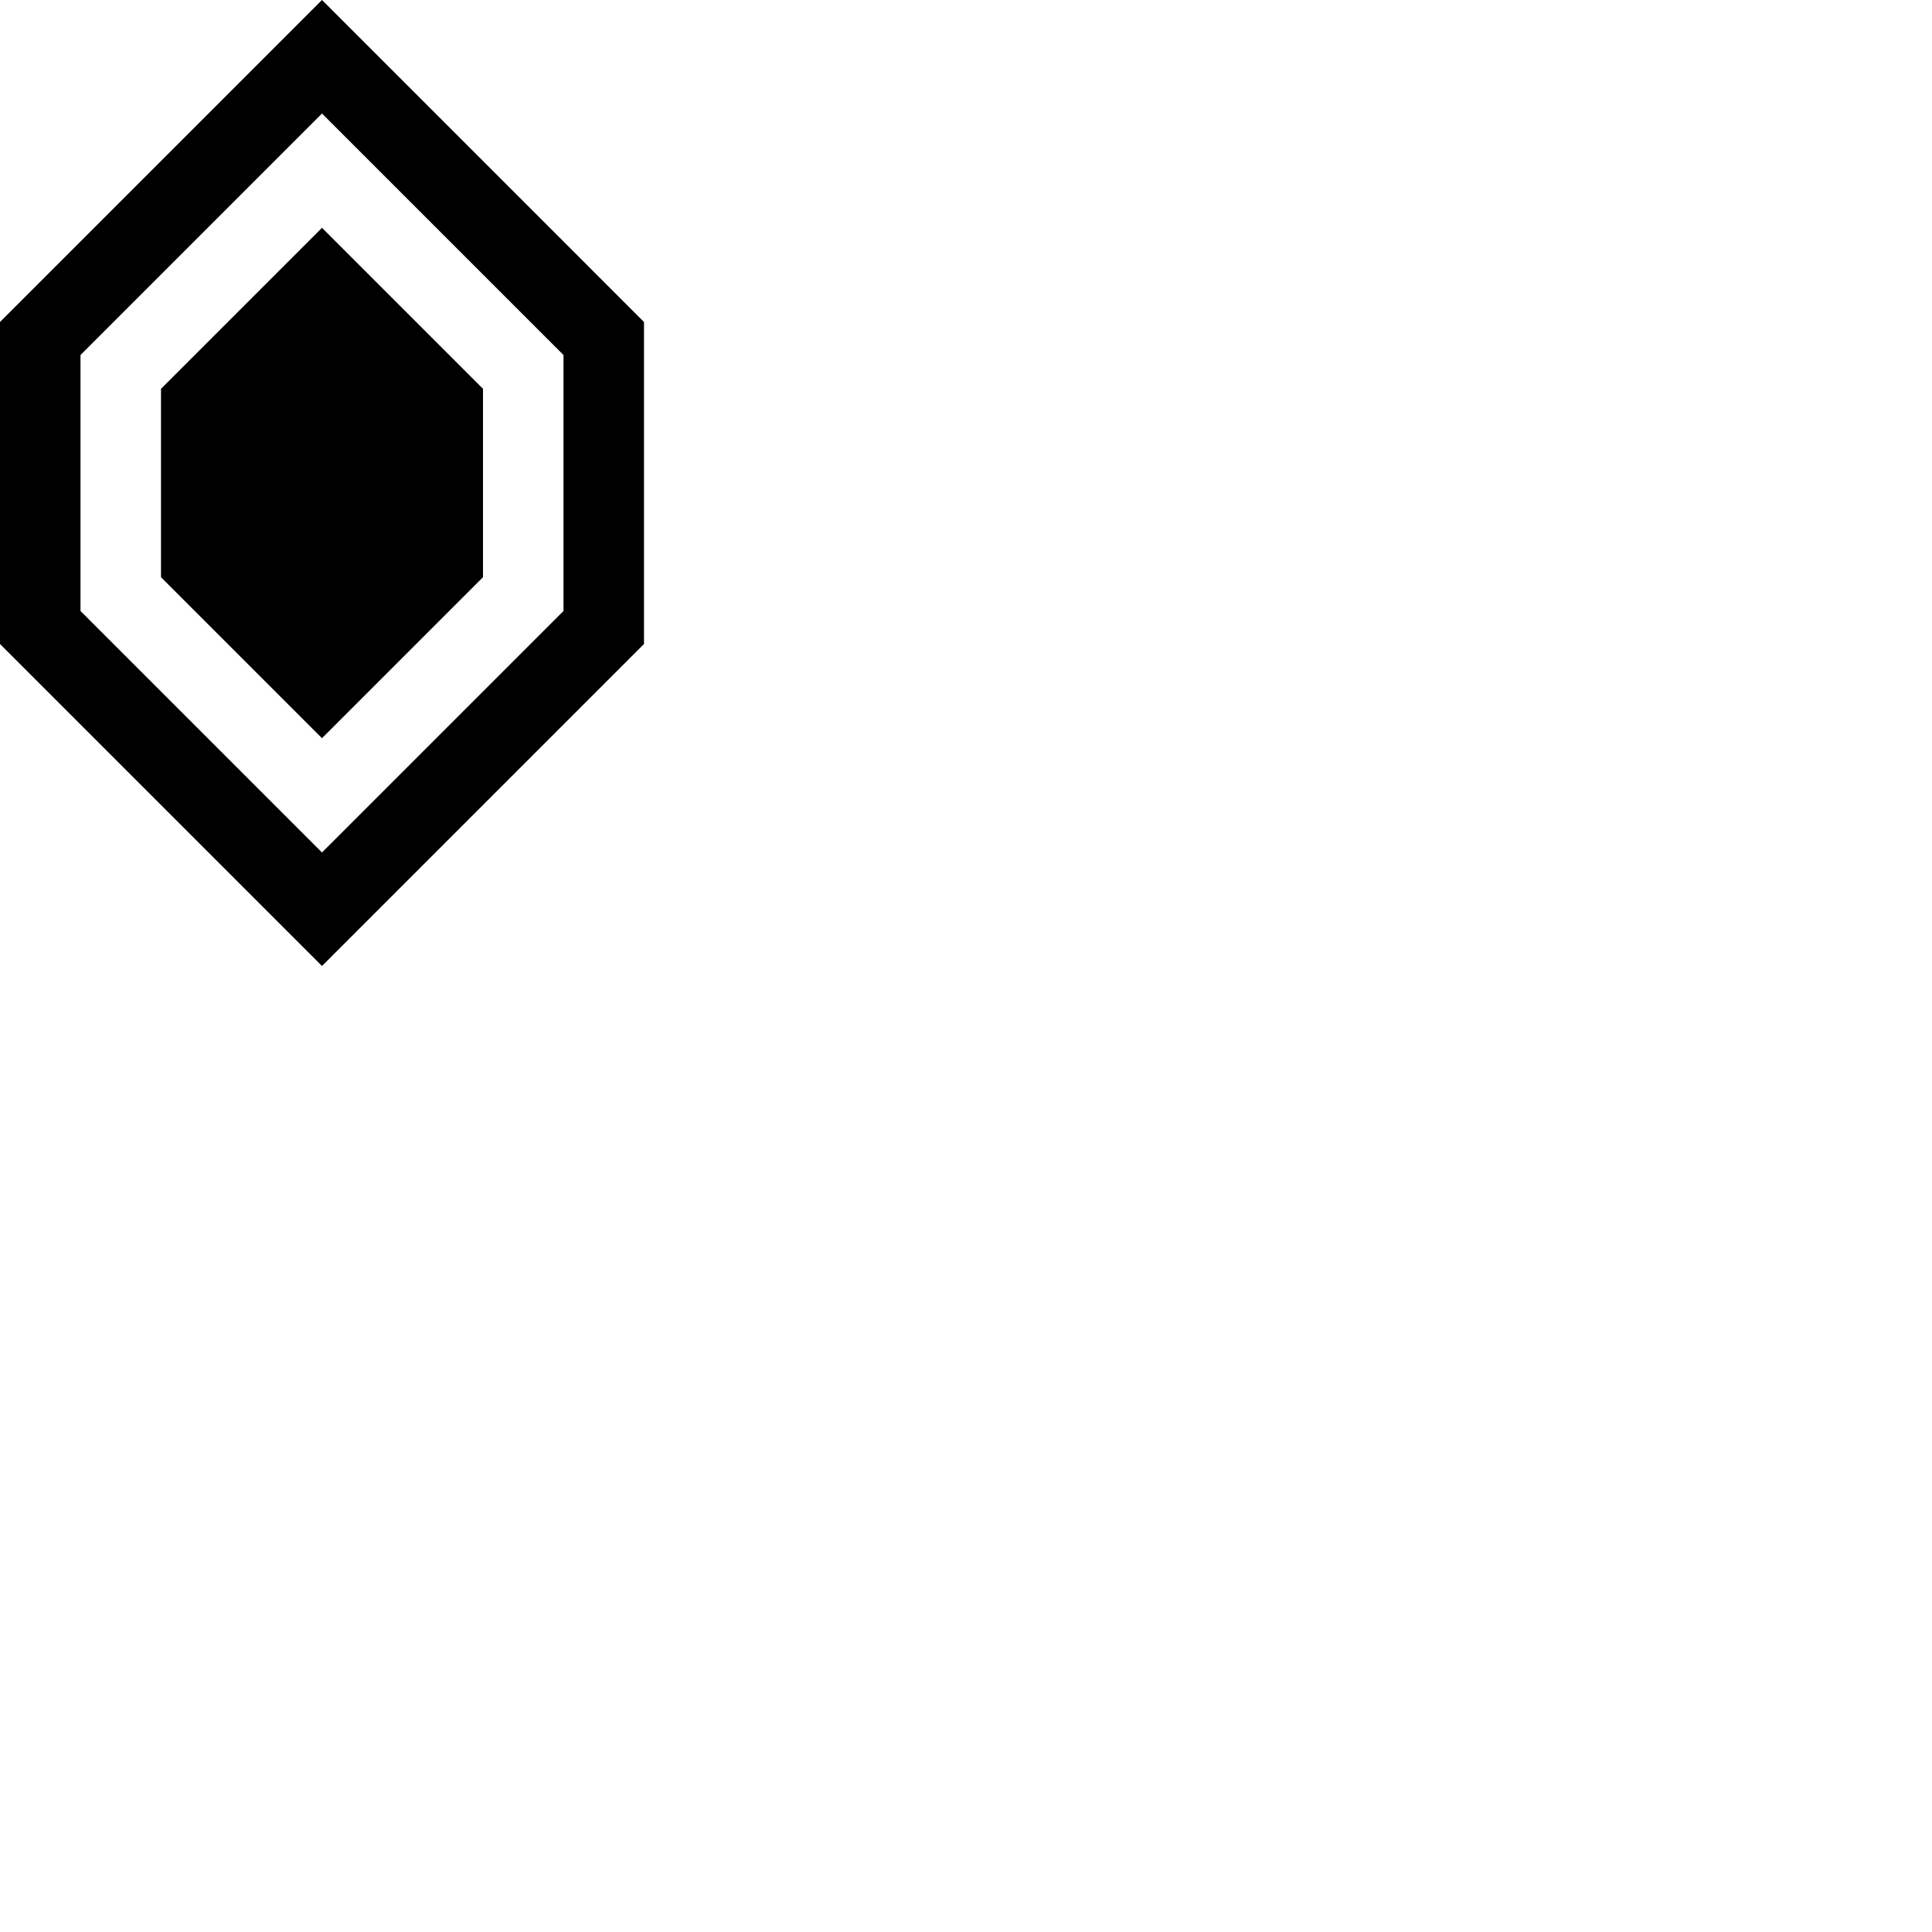
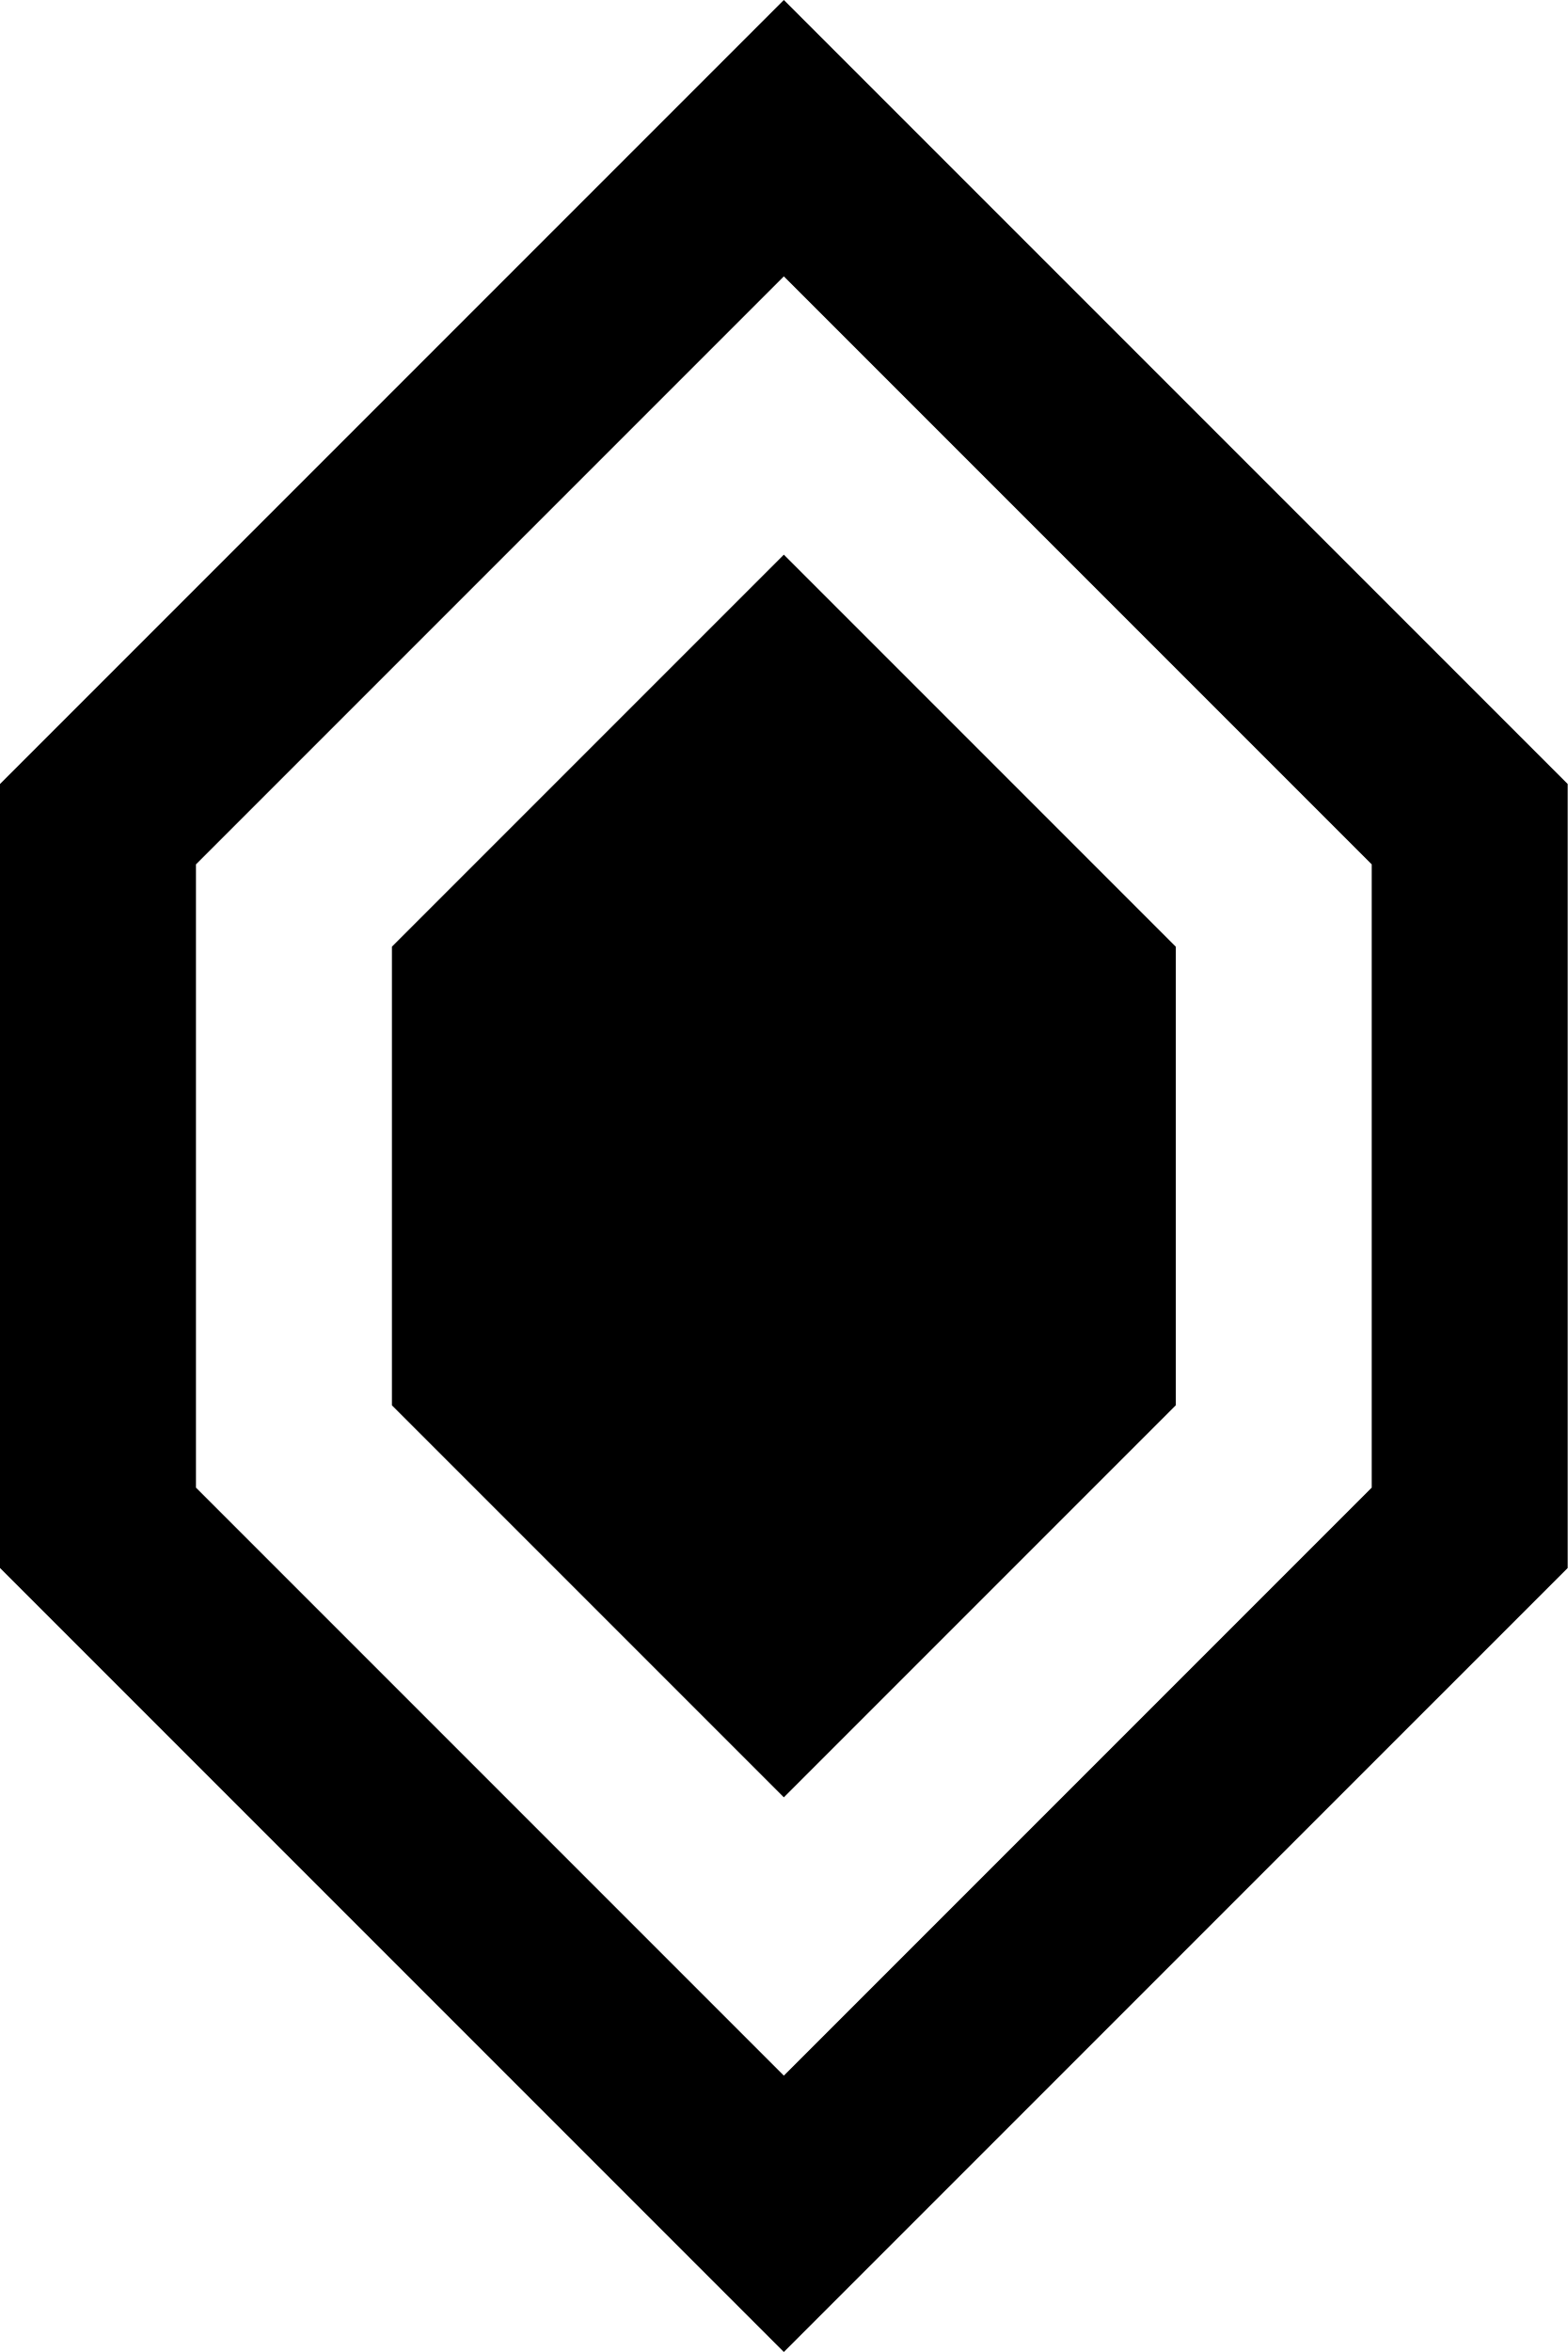
- <svg xmlns="http://www.w3.org/2000/svg" width="24" height="24">
-   <path d="M4 0L0 4V8L4 12L8 8V4L4 0ZM7 7.59L4 10.59L1 7.59V4.41L4 1.41L7 4.41V7.59Z" fill="currentColor" />
-   <path d="M2 4.83V7.17L4 9.17L6 7.17V4.83L4 2.83L2 4.83Z" fill="currentColor" />
+ <svg xmlns="http://www.w3.org/2000/svg" width="8" height="12">
+   <path d="M4 0L0 4V8L4 12L8 8V4L4 0ZM7 7.59L4 10.59L1 7.59V4.41L4 1.41L7 4.41V7.59Z" fill="hsl(302,calc(100%),72.5%)" />
+   <path d="M2 4.83V7.17L4 9.17L6 7.17V4.83L4 2.83L2 4.83Z" fill="hsl(302,calc(100%),72.5%)" />
</svg>
